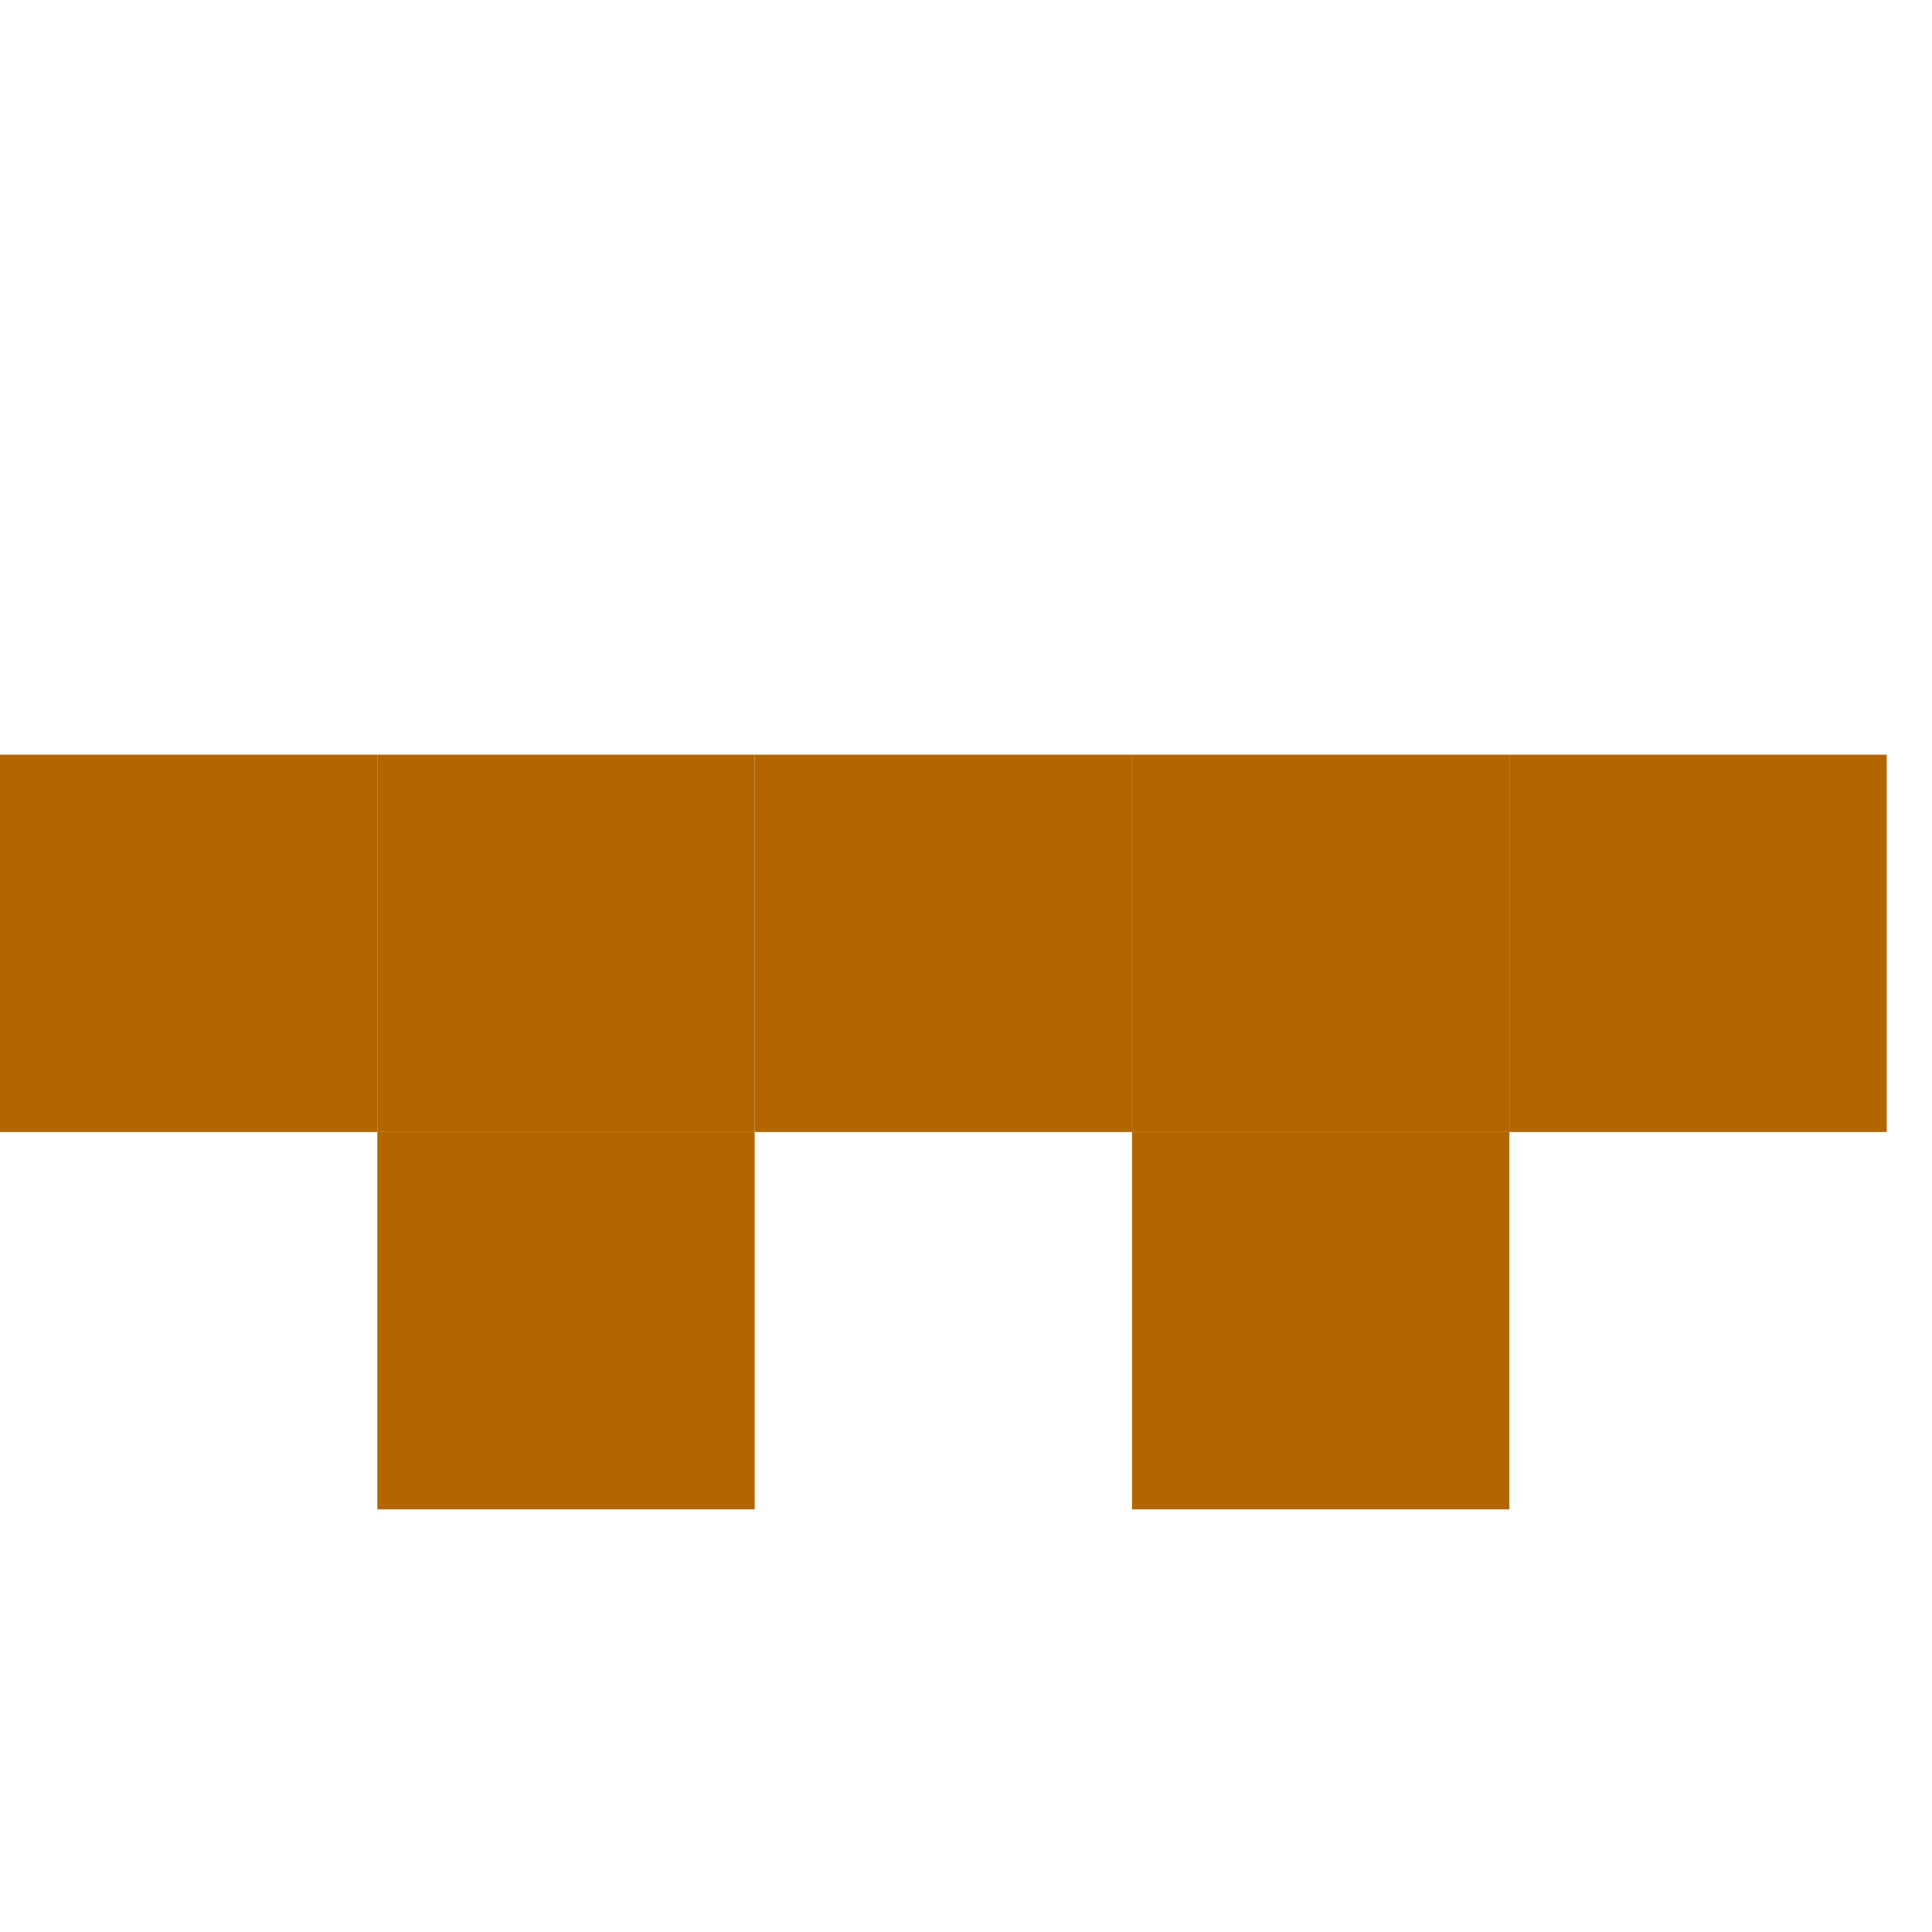
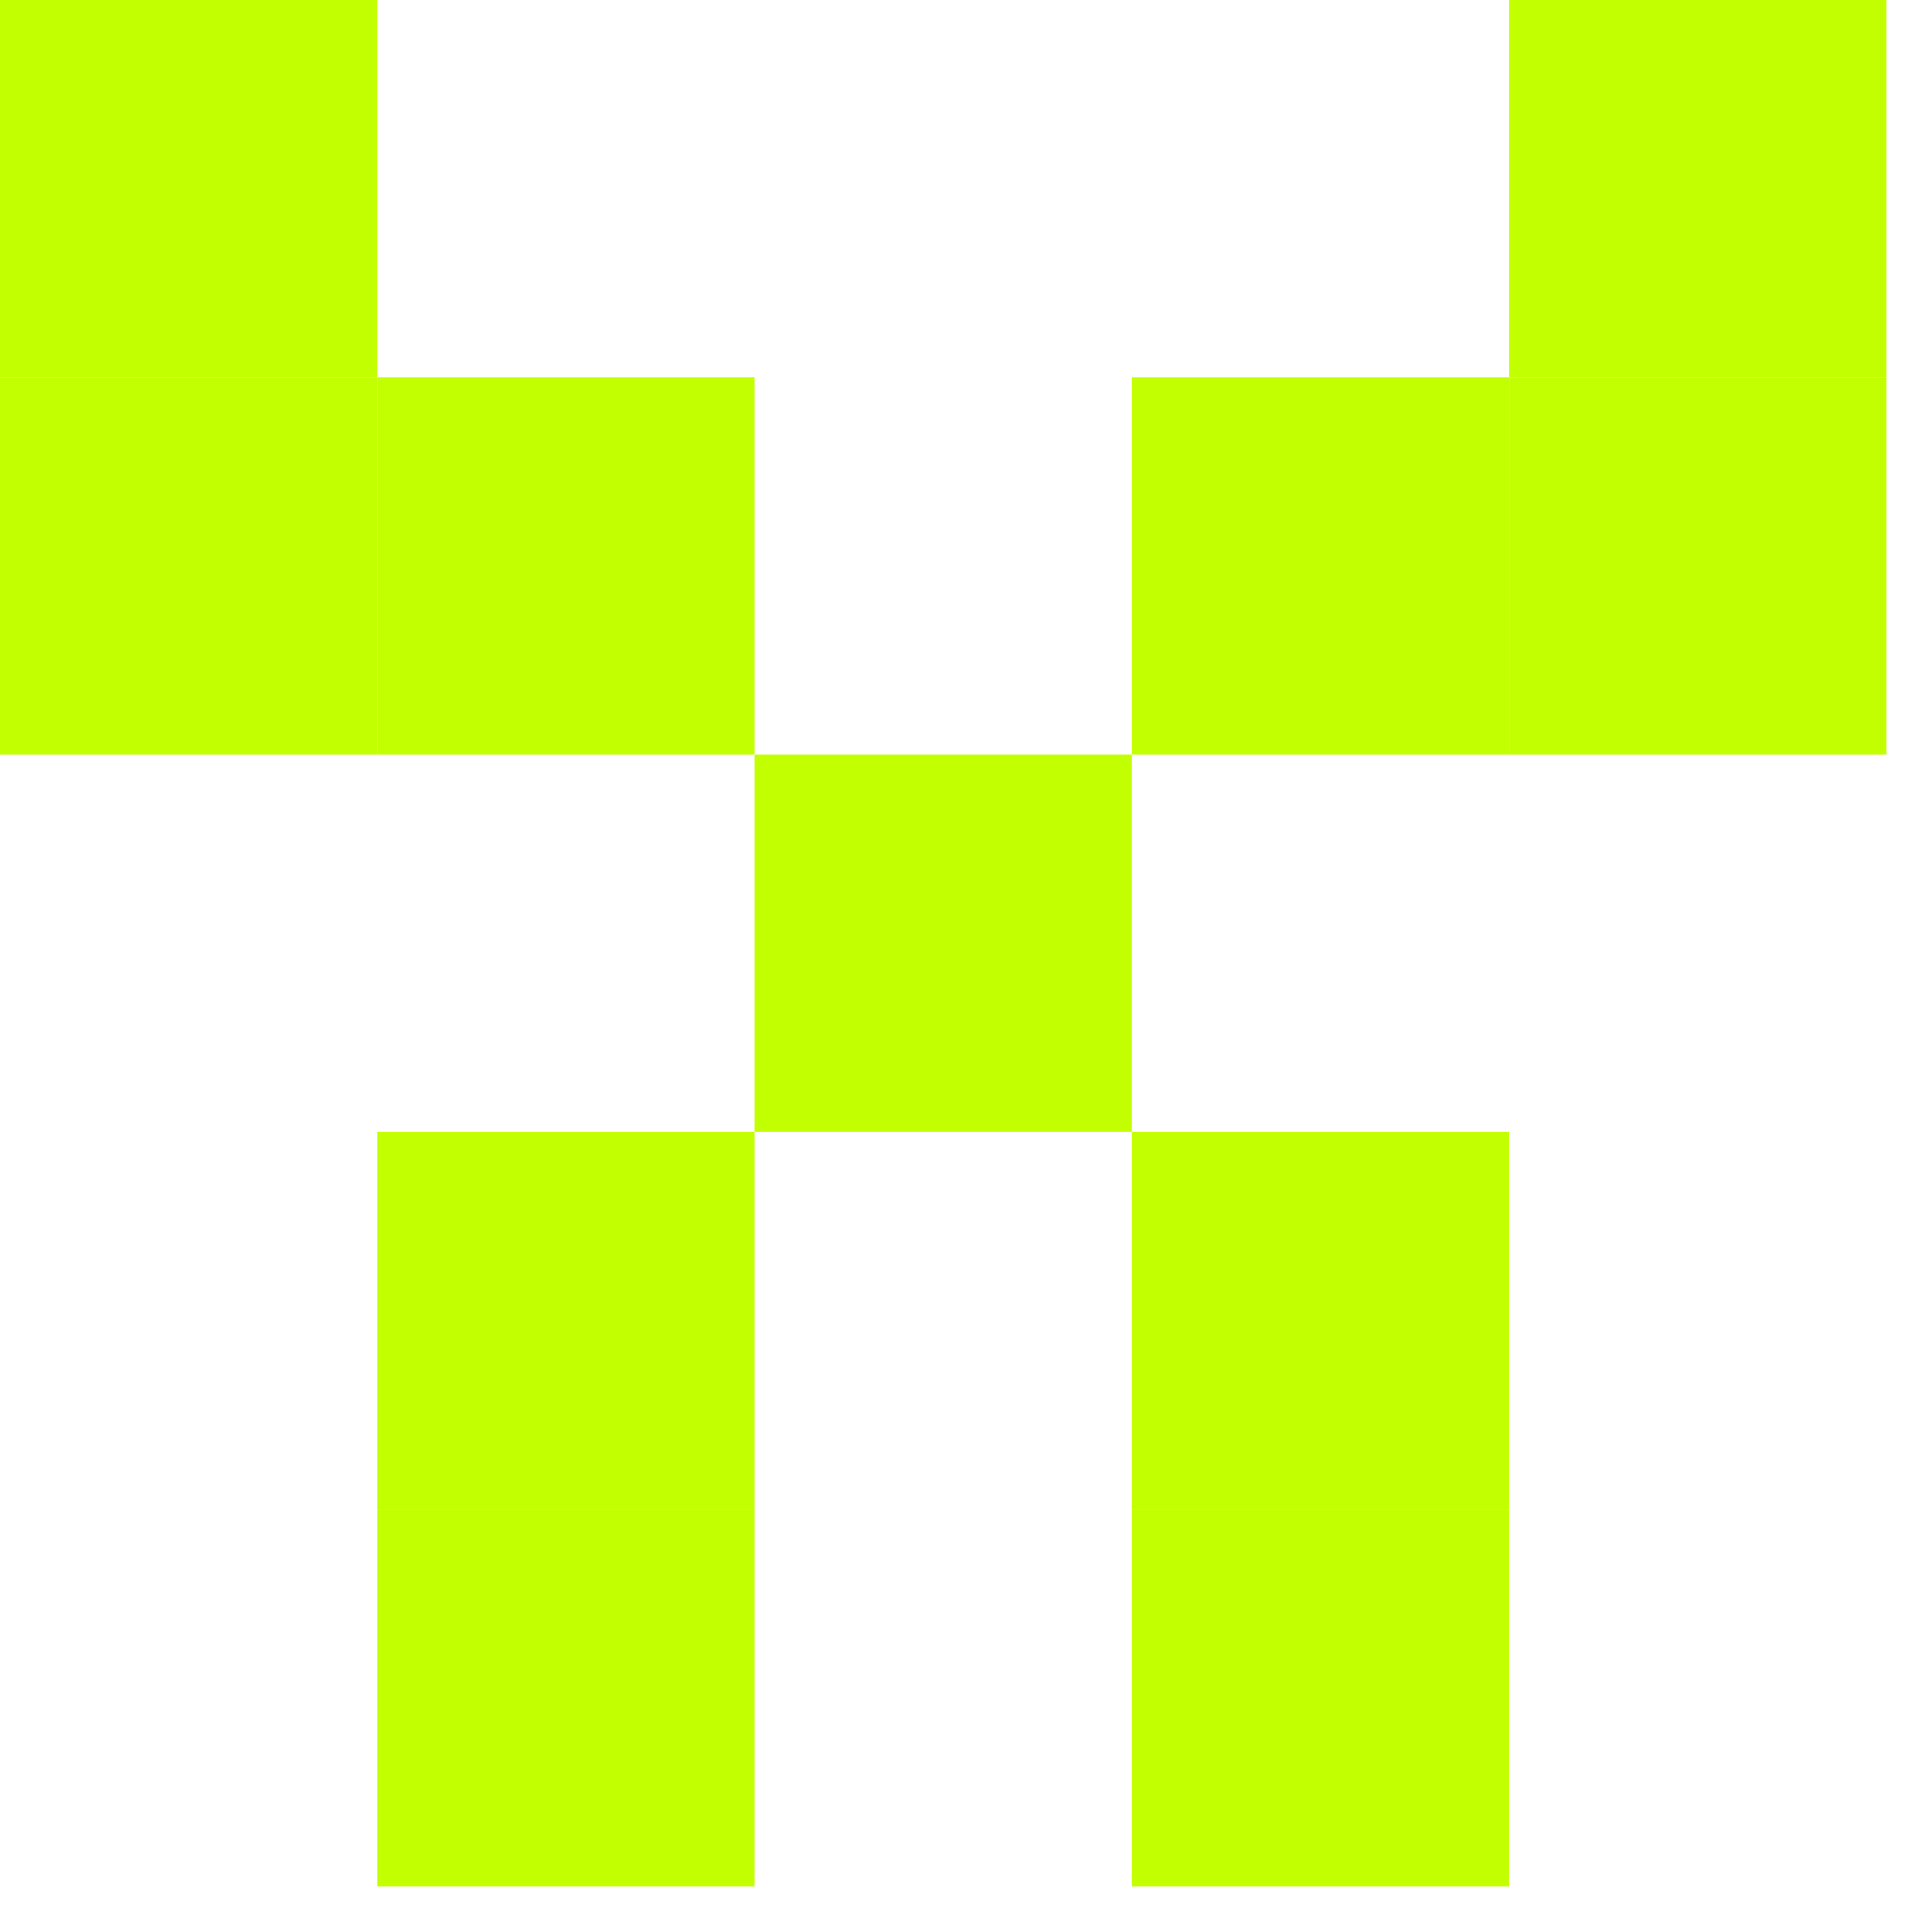
<svg xmlns="http://www.w3.org/2000/svg" id="example-identicon-8-svg" width="128" height="128" viewbox="0 0 128 128">
  <g>
-     <rect x="0" y="0" width="25" height="25" fill="none" />
+     <rect x="0" y="0" width="25" height="25" fill="#c2ff00" />
    <rect x="25" y="0" width="25" height="25" fill="none" />
    <rect x="50" y="0" width="25" height="25" fill="none" />
    <rect x="75" y="0" width="25" height="25" fill="none" />
-     <rect x="100" y="0" width="25" height="25" fill="none" />
-     <rect x="0" y="25" width="25" height="25" fill="none" />
-     <rect x="25" y="25" width="25" height="25" fill="none" />
+     <rect x="100" y="0" width="25" height="25" fill="#c2ff00" />
+     <rect x="0" y="25" width="25" height="25" fill="#c2ff00" />
+     <rect x="25" y="25" width="25" height="25" fill="#c2ff00" />
    <rect x="50" y="25" width="25" height="25" fill="none" />
-     <rect x="75" y="25" width="25" height="25" fill="none" />
-     <rect x="100" y="25" width="25" height="25" fill="none" />
-     <rect x="0" y="50" width="25" height="25" fill="#b36600" />
-     <rect x="25" y="50" width="25" height="25" fill="#b36600" />
-     <rect x="50" y="50" width="25" height="25" fill="#b36600" />
-     <rect x="75" y="50" width="25" height="25" fill="#b36600" />
-     <rect x="100" y="50" width="25" height="25" fill="#b36600" />
+     <rect x="75" y="25" width="25" height="25" fill="#c2ff00" />
+     <rect x="100" y="25" width="25" height="25" fill="#c2ff00" />
+     <rect x="0" y="50" width="25" height="25" fill="none" />
+     <rect x="25" y="50" width="25" height="25" fill="none" />
+     <rect x="50" y="50" width="25" height="25" fill="#c2ff00" />
+     <rect x="75" y="50" width="25" height="25" fill="none" />
+     <rect x="100" y="50" width="25" height="25" fill="none" />
    <rect x="0" y="75" width="25" height="25" fill="none" />
-     <rect x="25" y="75" width="25" height="25" fill="#b36600" />
+     <rect x="25" y="75" width="25" height="25" fill="#c2ff00" />
    <rect x="50" y="75" width="25" height="25" fill="none" />
-     <rect x="75" y="75" width="25" height="25" fill="#b36600" />
+     <rect x="75" y="75" width="25" height="25" fill="#c2ff00" />
    <rect x="100" y="75" width="25" height="25" fill="none" />
    <rect x="0" y="100" width="25" height="25" fill="none" />
-     <rect x="25" y="100" width="25" height="25" fill="none" />
+     <rect x="25" y="100" width="25" height="25" fill="#c2ff00" />
    <rect x="50" y="100" width="25" height="25" fill="none" />
-     <rect x="75" y="100" width="25" height="25" fill="none" />
+     <rect x="75" y="100" width="25" height="25" fill="#c2ff00" />
    <rect x="100" y="100" width="25" height="25" fill="none" />
  </g>
</svg>
